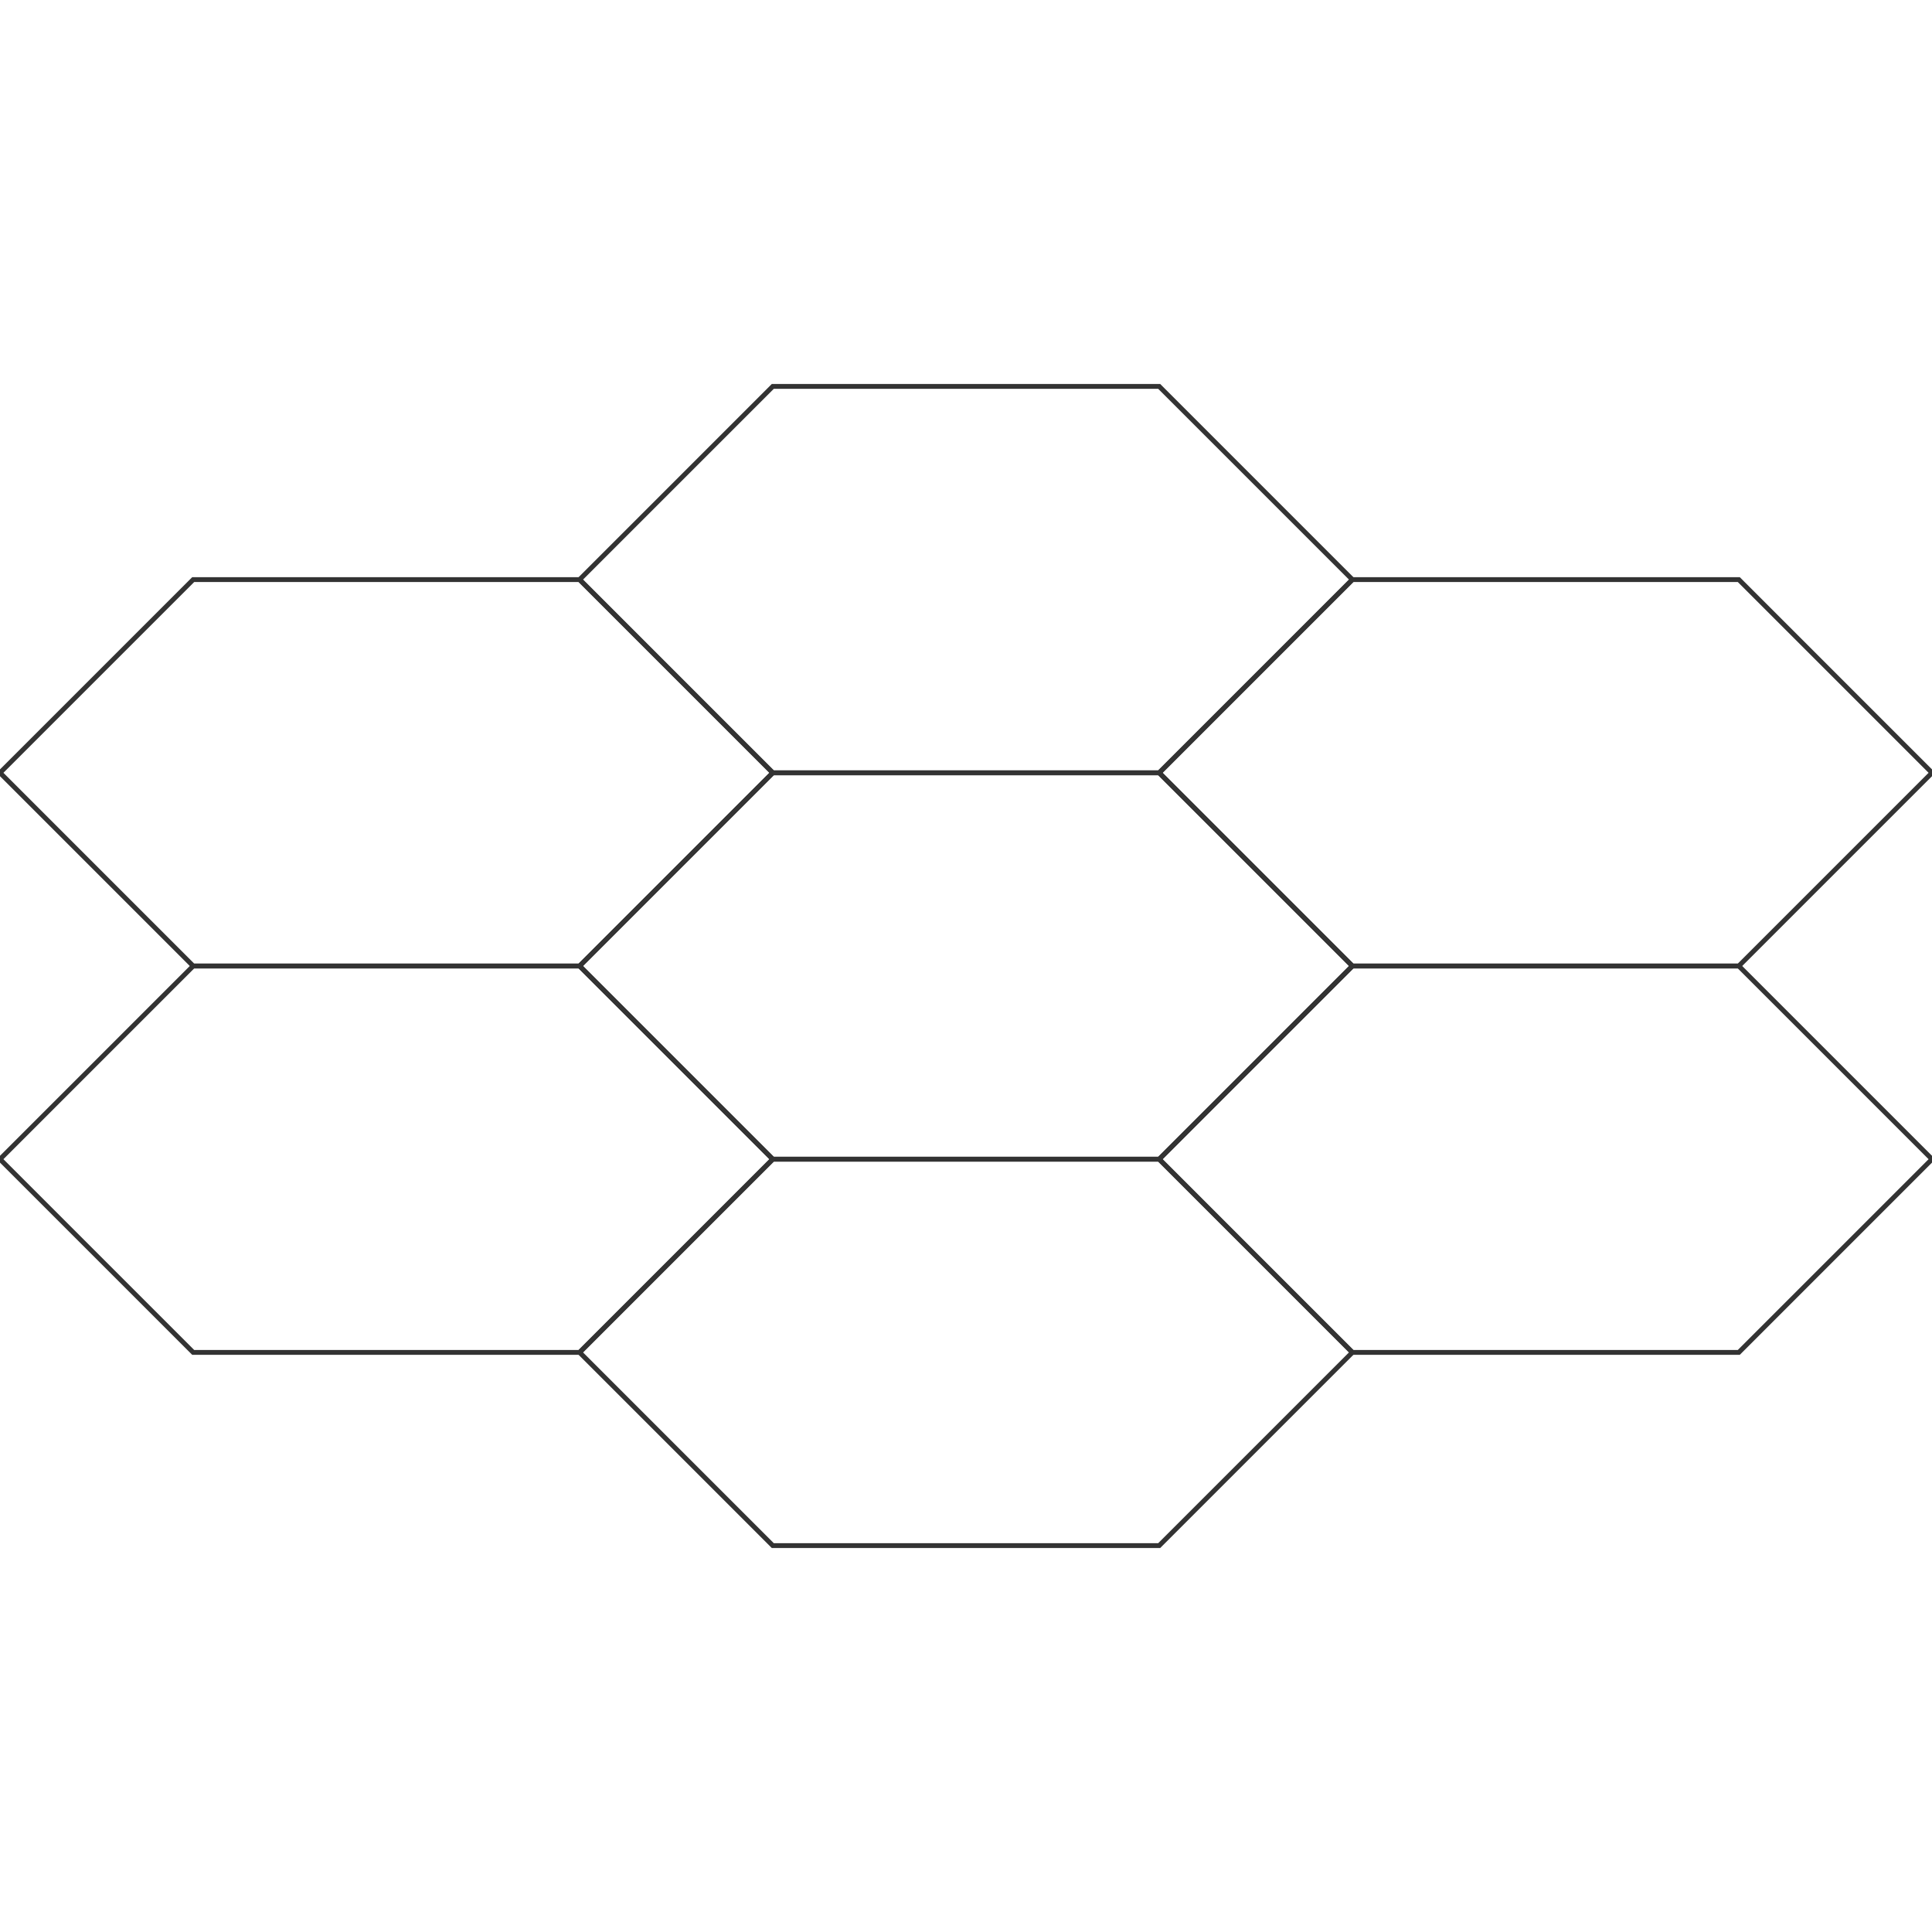
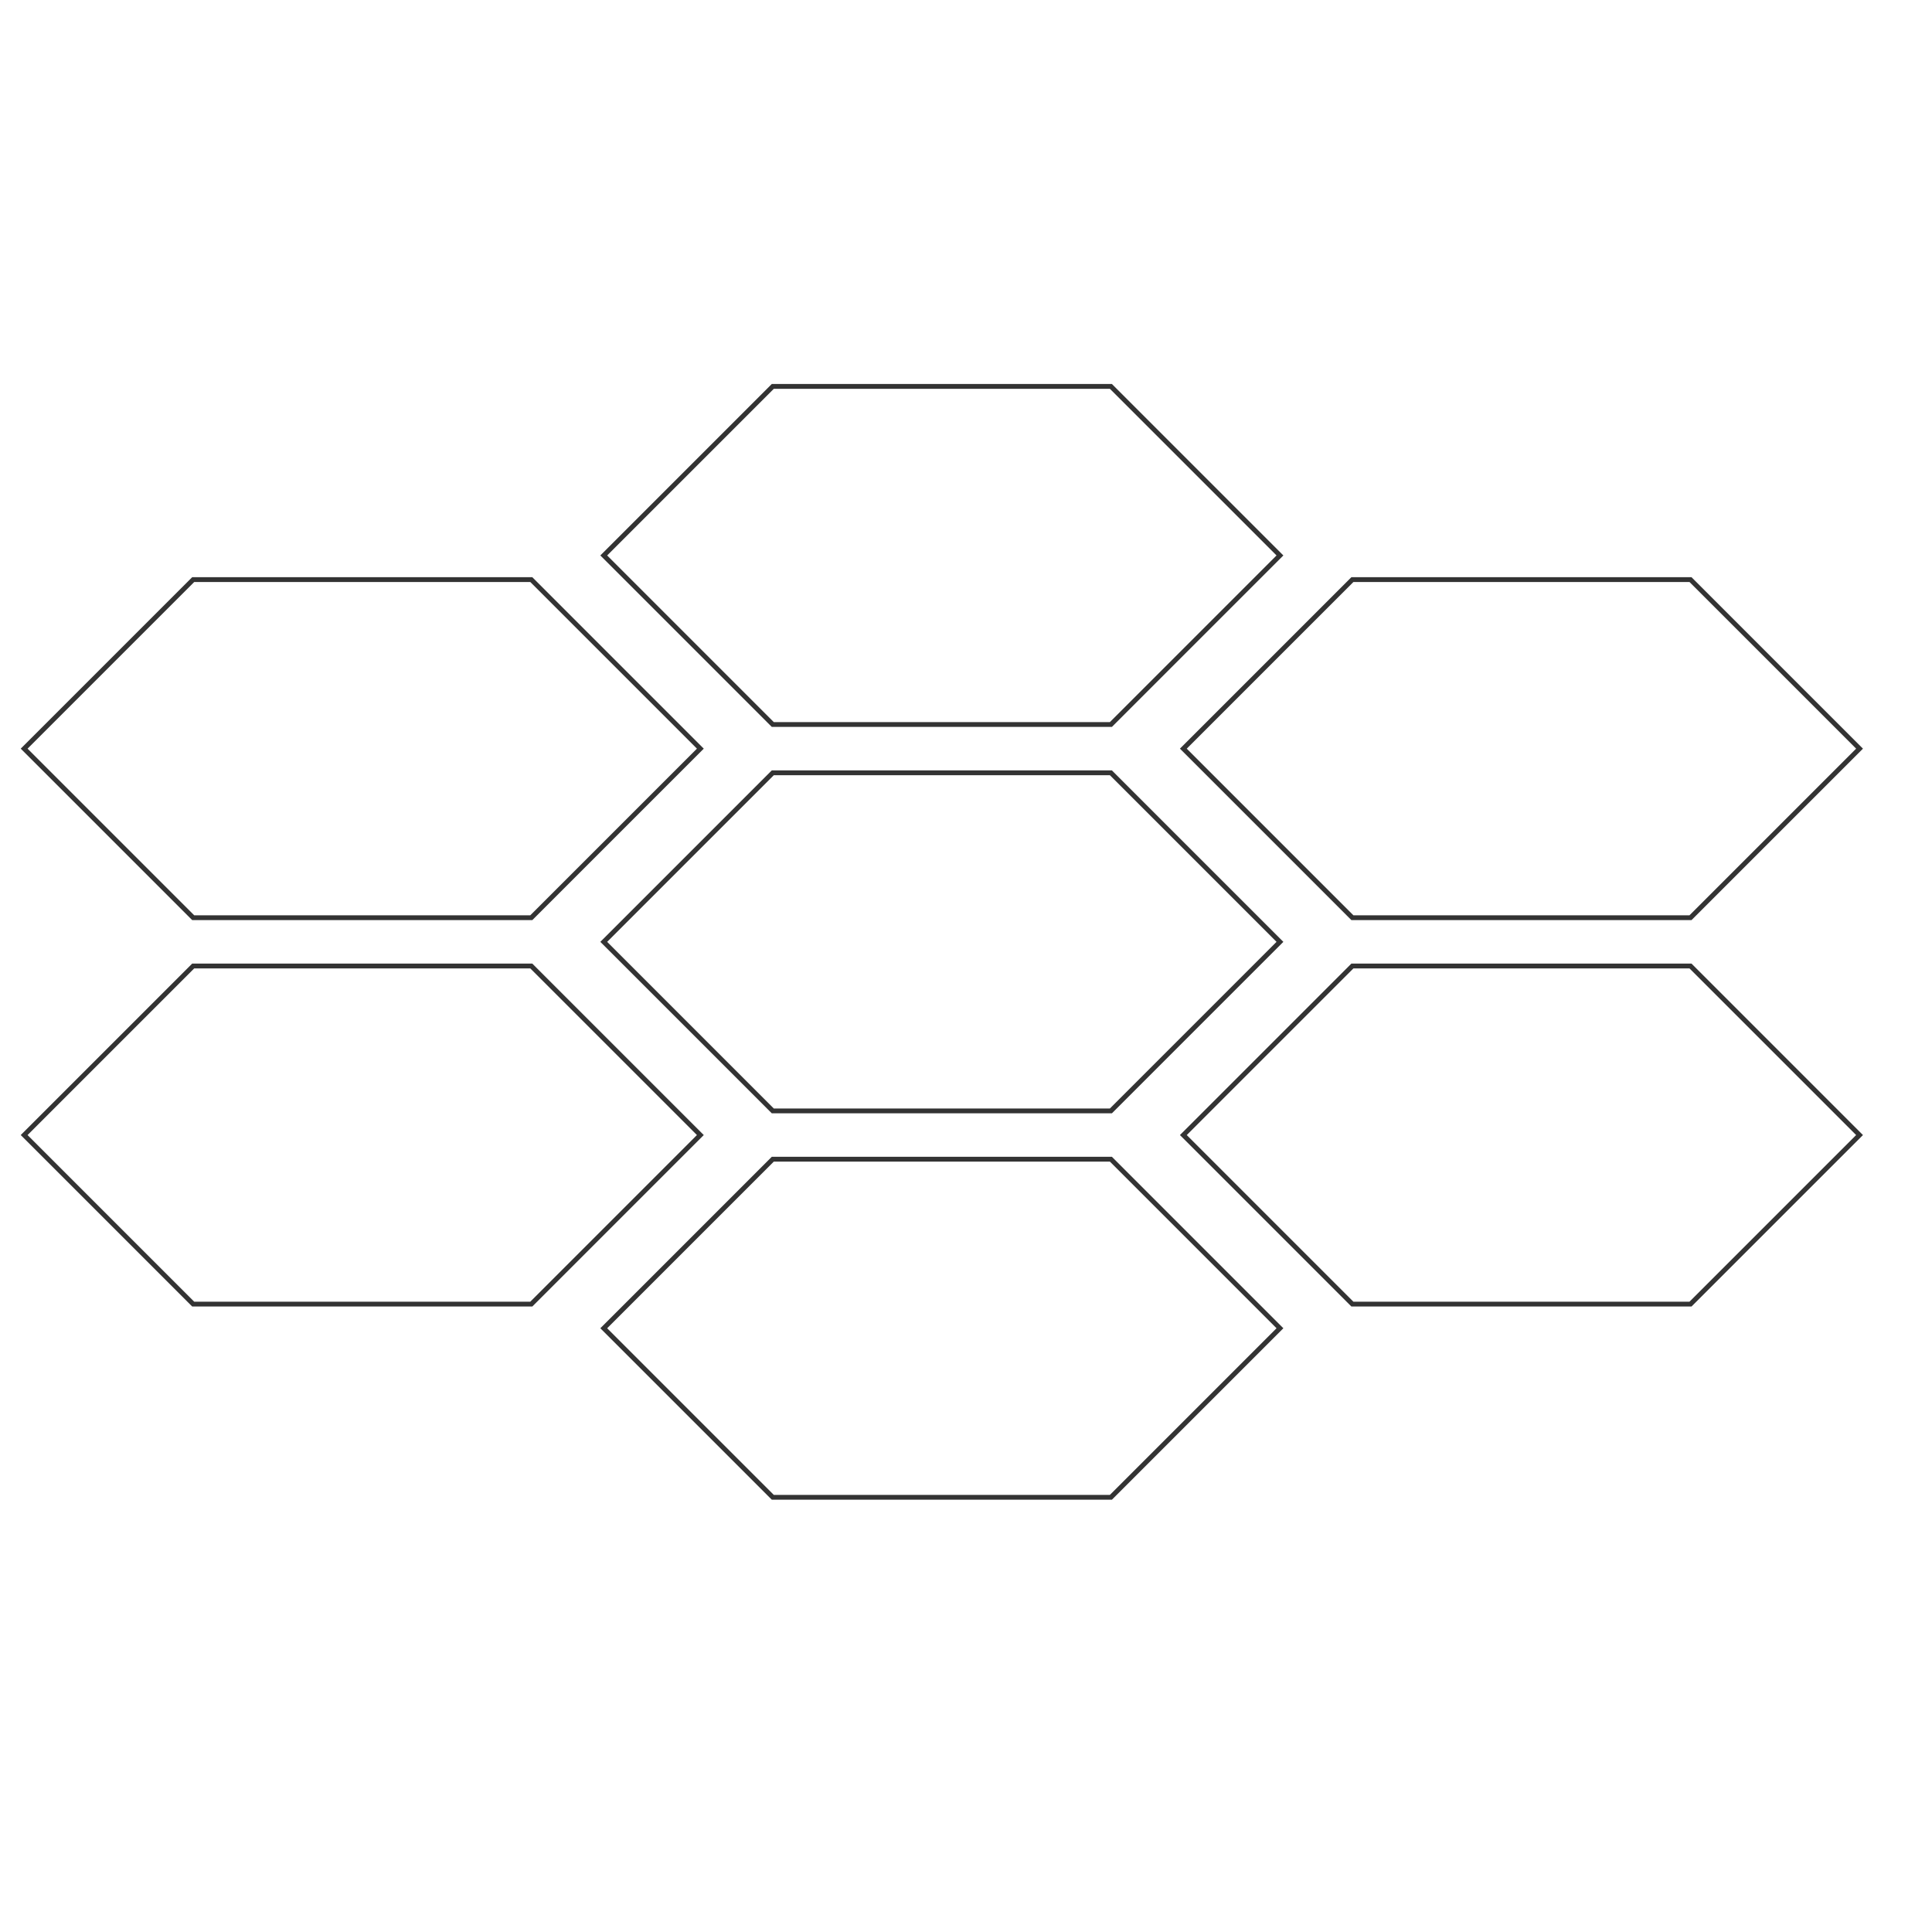
<svg xmlns="http://www.w3.org/2000/svg" height="400" width="400" version="1.1">
-   <path stroke="#333" fill="transparent" d="m160,80,80,0,40,40-40,40-80,0-40-40z" />
-   <path stroke="#333" fill="transparent" d="m160,160,80,0,40,40-40,40-80,0-40-40z" />
-   <path stroke="#333" fill="transparent" d="m160,240,80,0,40,40-40,40-80,0-40-40z" />
-   <path stroke="#333" fill="transparent" d="m280,120,80,0,40,40-40,40-80,0-40-40z" />
-   <path stroke="#333" fill="transparent" d="m280,200,80,0,40,40-40,40-80,0-40-40z" />
-   <path stroke="#333" fill="transparent" d="m40,120,80,0,40,40-40,40-80,0-40-40z" />
-   <path stroke="#333" fill="transparent" d="m40,200,80,0,40,40-40,40-80,0-40-40z" />
+   <path stroke="#333" fill="transparent" d="m160,80,70,0,35,35-35,35-70,0-35-35z" />
+   <path stroke="#333" fill="transparent" d="m160,160,70,0,35,35-35,35-70,0-35-35z" />
+   <path stroke="#333" fill="transparent" d="m160,240,70,0,35,35-35,35-70,0-35-35z" />
+   <path stroke="#333" fill="transparent" d="m280,120,70,0,35,35-35,35-70,0-35-35z" />
+   <path stroke="#333" fill="transparent" d="m280,200,70,0,35,35-35,35-70,0-35-35z" />
+   <path stroke="#333" fill="transparent" d="m40,120,70,0,35,35-35,35-70,0-35-35z" />
+   <path stroke="#333" fill="transparent" d="m40,200,70,0,35,35-35,35-70,0-35-35z" />
</svg>
